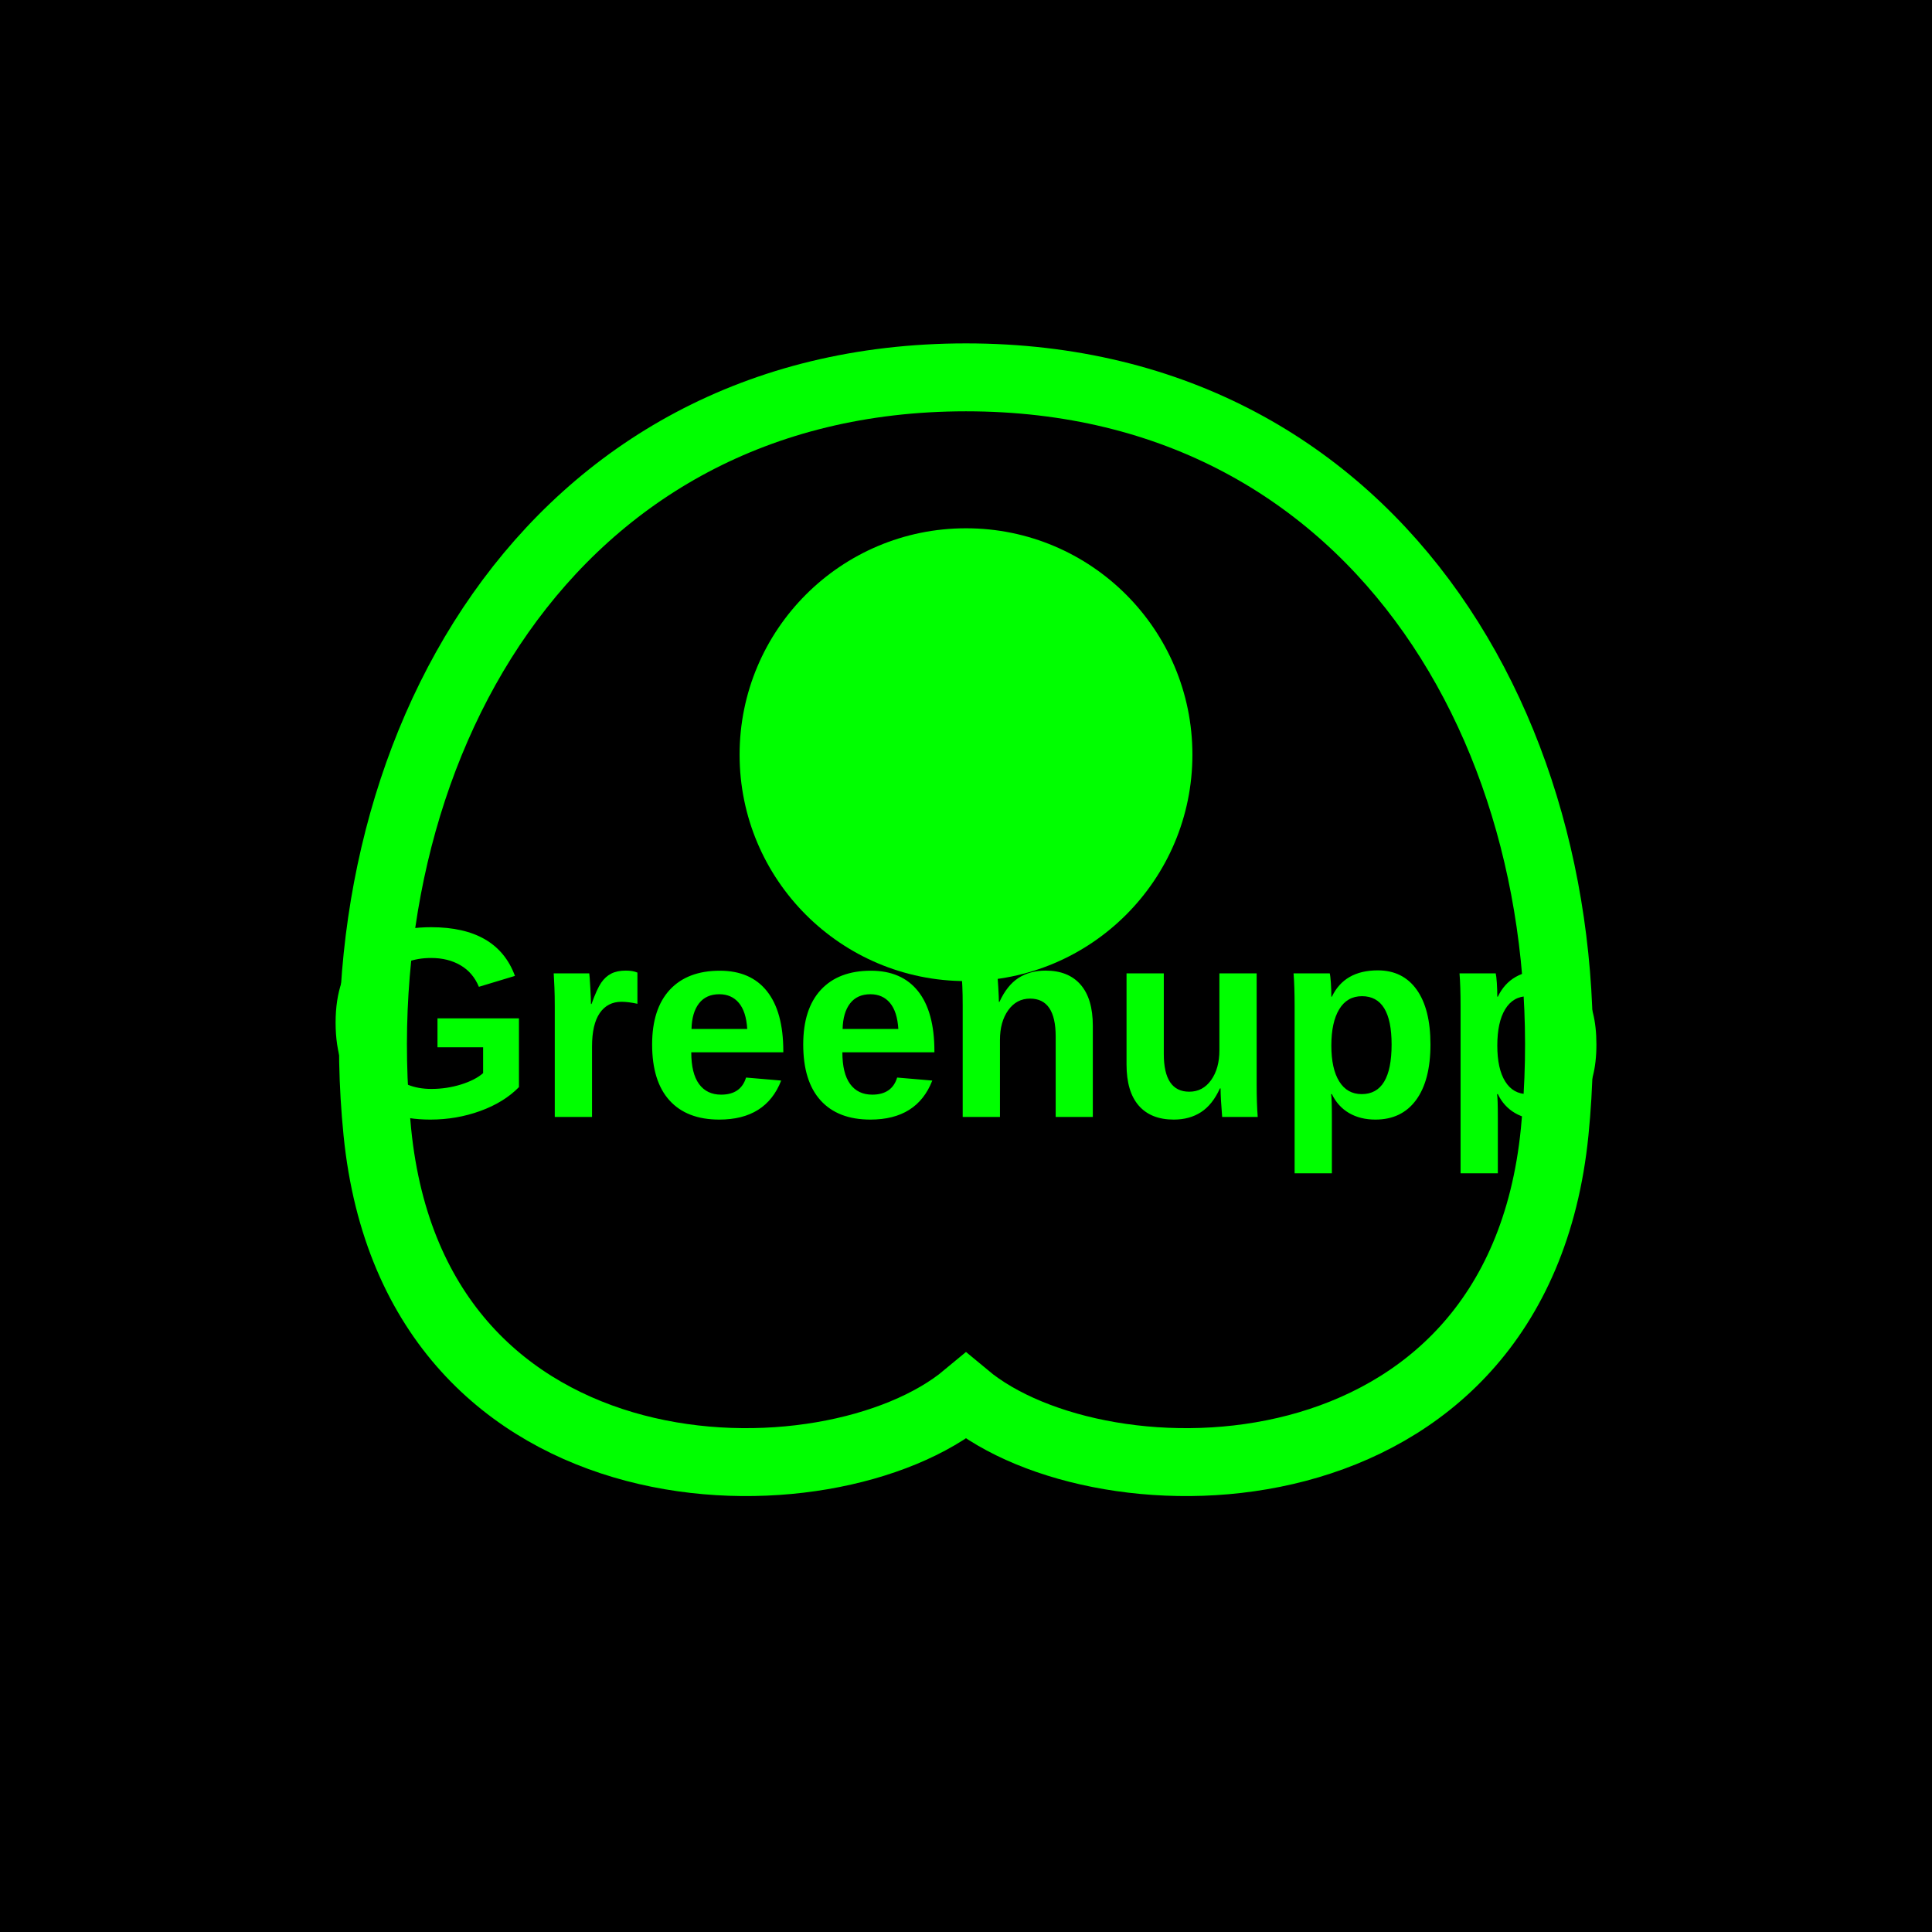
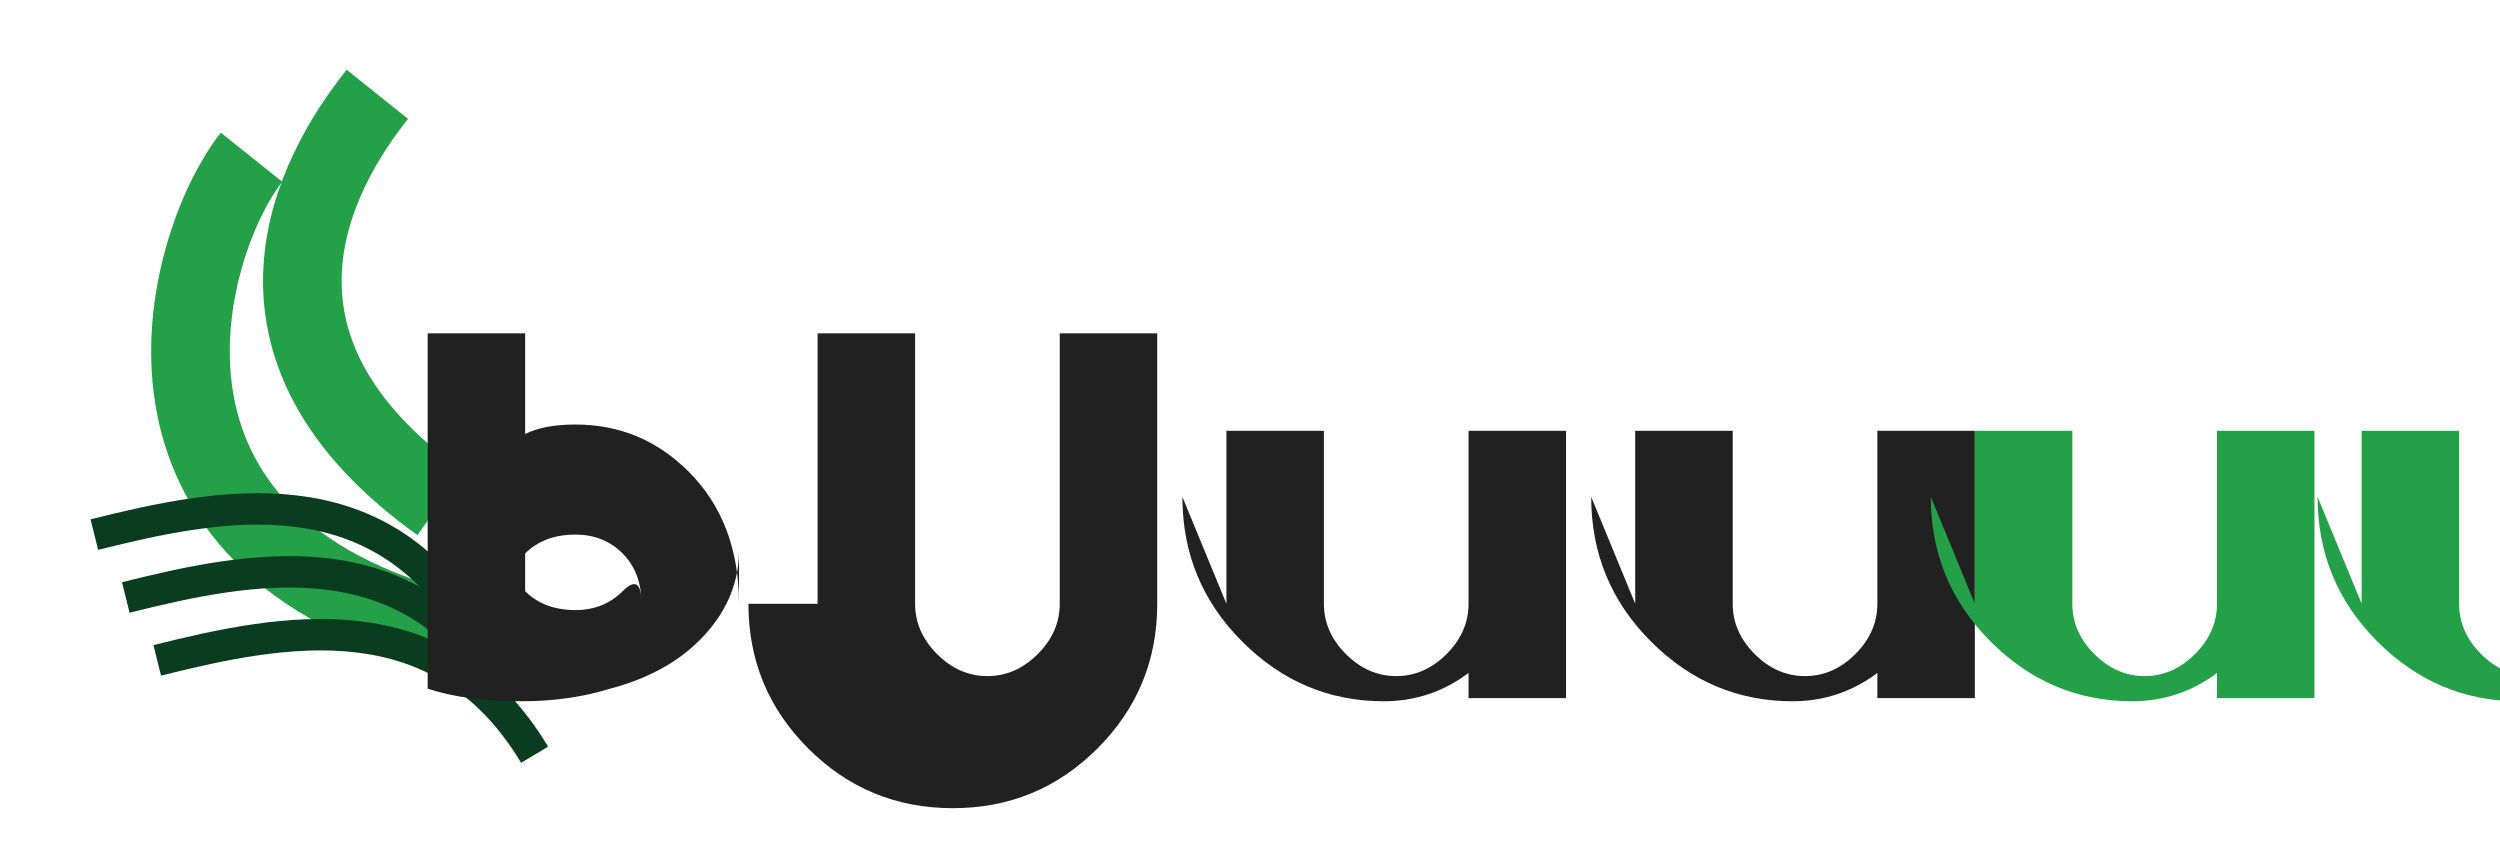
- <svg xmlns="http://www.w3.org/2000/svg" width="512" height="512" viewBox="0 0 512 512">
-   <rect width="512" height="512" fill="#000000" />
-   <text x="256" y="296" font-family="Arial, sans-serif" font-size="72" text-anchor="middle" fill="#00FF00" font-weight="bold">Greenupp</text>
-   <path d="M256 100 C145 100, 90 200, 100 300 C110 400, 220 400, 256 370 C292 400, 402 400, 412 300 C422 200, 367 100, 256 100" fill="none" stroke="#00FF00" stroke-width="18" />
-   <circle cx="256" cy="200" r="60" fill="#00FF00" />
+ <svg xmlns="http://www.w3.org/2000/svg" width="795" height="270" viewBox="0 0 795 270" fill="none">
+   <g>
+     <path d="M120 30C100 55 70 110 140 160" stroke="#24a148" stroke-width="25" fill="none" />
+     <path d="M80 50C60 75 30 170 140 200" stroke="#24a148" stroke-width="25" fill="none" />
+     <path d="M30 170C70 160 120 150 150 200" stroke="#0a3d1f" stroke-width="10" fill="none" />
+     <path d="M40 190C80 180 130 170 160 220" stroke="#0a3d1f" stroke-width="10" fill="none" />
+     <path d="M50 210C90 200 140 190 170 240" stroke="#0a3d1f" stroke-width="10" fill="none" />
+   </g>
+   <path d="M235 175Q235 190 224 202Q213 214 194 219Q181 223 166 223Q148 223 136 219V106H167V138Q173 135 183 135Q204 135 219 150Q235 166 235 192V175ZM204 192Q204 182 198 176Q192 170 183 170Q173 170 167 176V188Q173 194 183 194Q192 194 198 188Q204 182 204 192Z" fill="#212121" />
+   <path d="M260 192L260 106L291 106L291 192Q291 201 298 208Q305 215 314 215Q323 215 330 208Q337 201 337 192L337 106L368 106L368 192Q368 219 349 238Q330 257 303 257Q276 257 257 238Q238 219 238 192L260 192Z" fill="#212121" />
+   <path d="M390 192L390 137L421 137L421 192Q421 201 428 208Q435 215 444 215Q453 215 460 208Q467 201 467 192L467 137L498 137L498 222L467 222L467 214Q455 223 440 223Q414 223 395 204Q376 185 376 158L390 192Z" fill="#212121" />
+   <path d="M520 192L520 137L551 137L551 192Q551 201 558 208Q565 215 574 215Q583 215 590 208Q597 201 597 192L597 137L628 137L628 222L597 222L597 214Q585 223 570 223Q544 223 525 204Q506 185 506 158L520 192Z" fill="#212121" />
+   <path d="M628 192L628 137L659 137L659 192Q659 201 666 208Q673 215 682 215Q691 215 698 208Q705 201 705 192L705 137L736 137L736 222L705 222L705 214Q693 223 678 223Q652 223 633 204Q614 185 614 158L628 192Z" fill="#24a148" />
+   <path d="M751 192L751 137L782 137L782 192Q782 201 789 208Q796 215 805 215Q814 215 821 208Q828 201 828 192L828 137L859 137L859 222L828 222L828 214Q816 223 801 223Q775 223 756 204Q737 185 737 158L751 192Z" fill="#24a148" />
+   <path d="M880 222L880 137L911 137L911 222L880 222ZM880 118L880 86L911 86L911 118L880 118Z" fill="#24a148" />
</svg>
